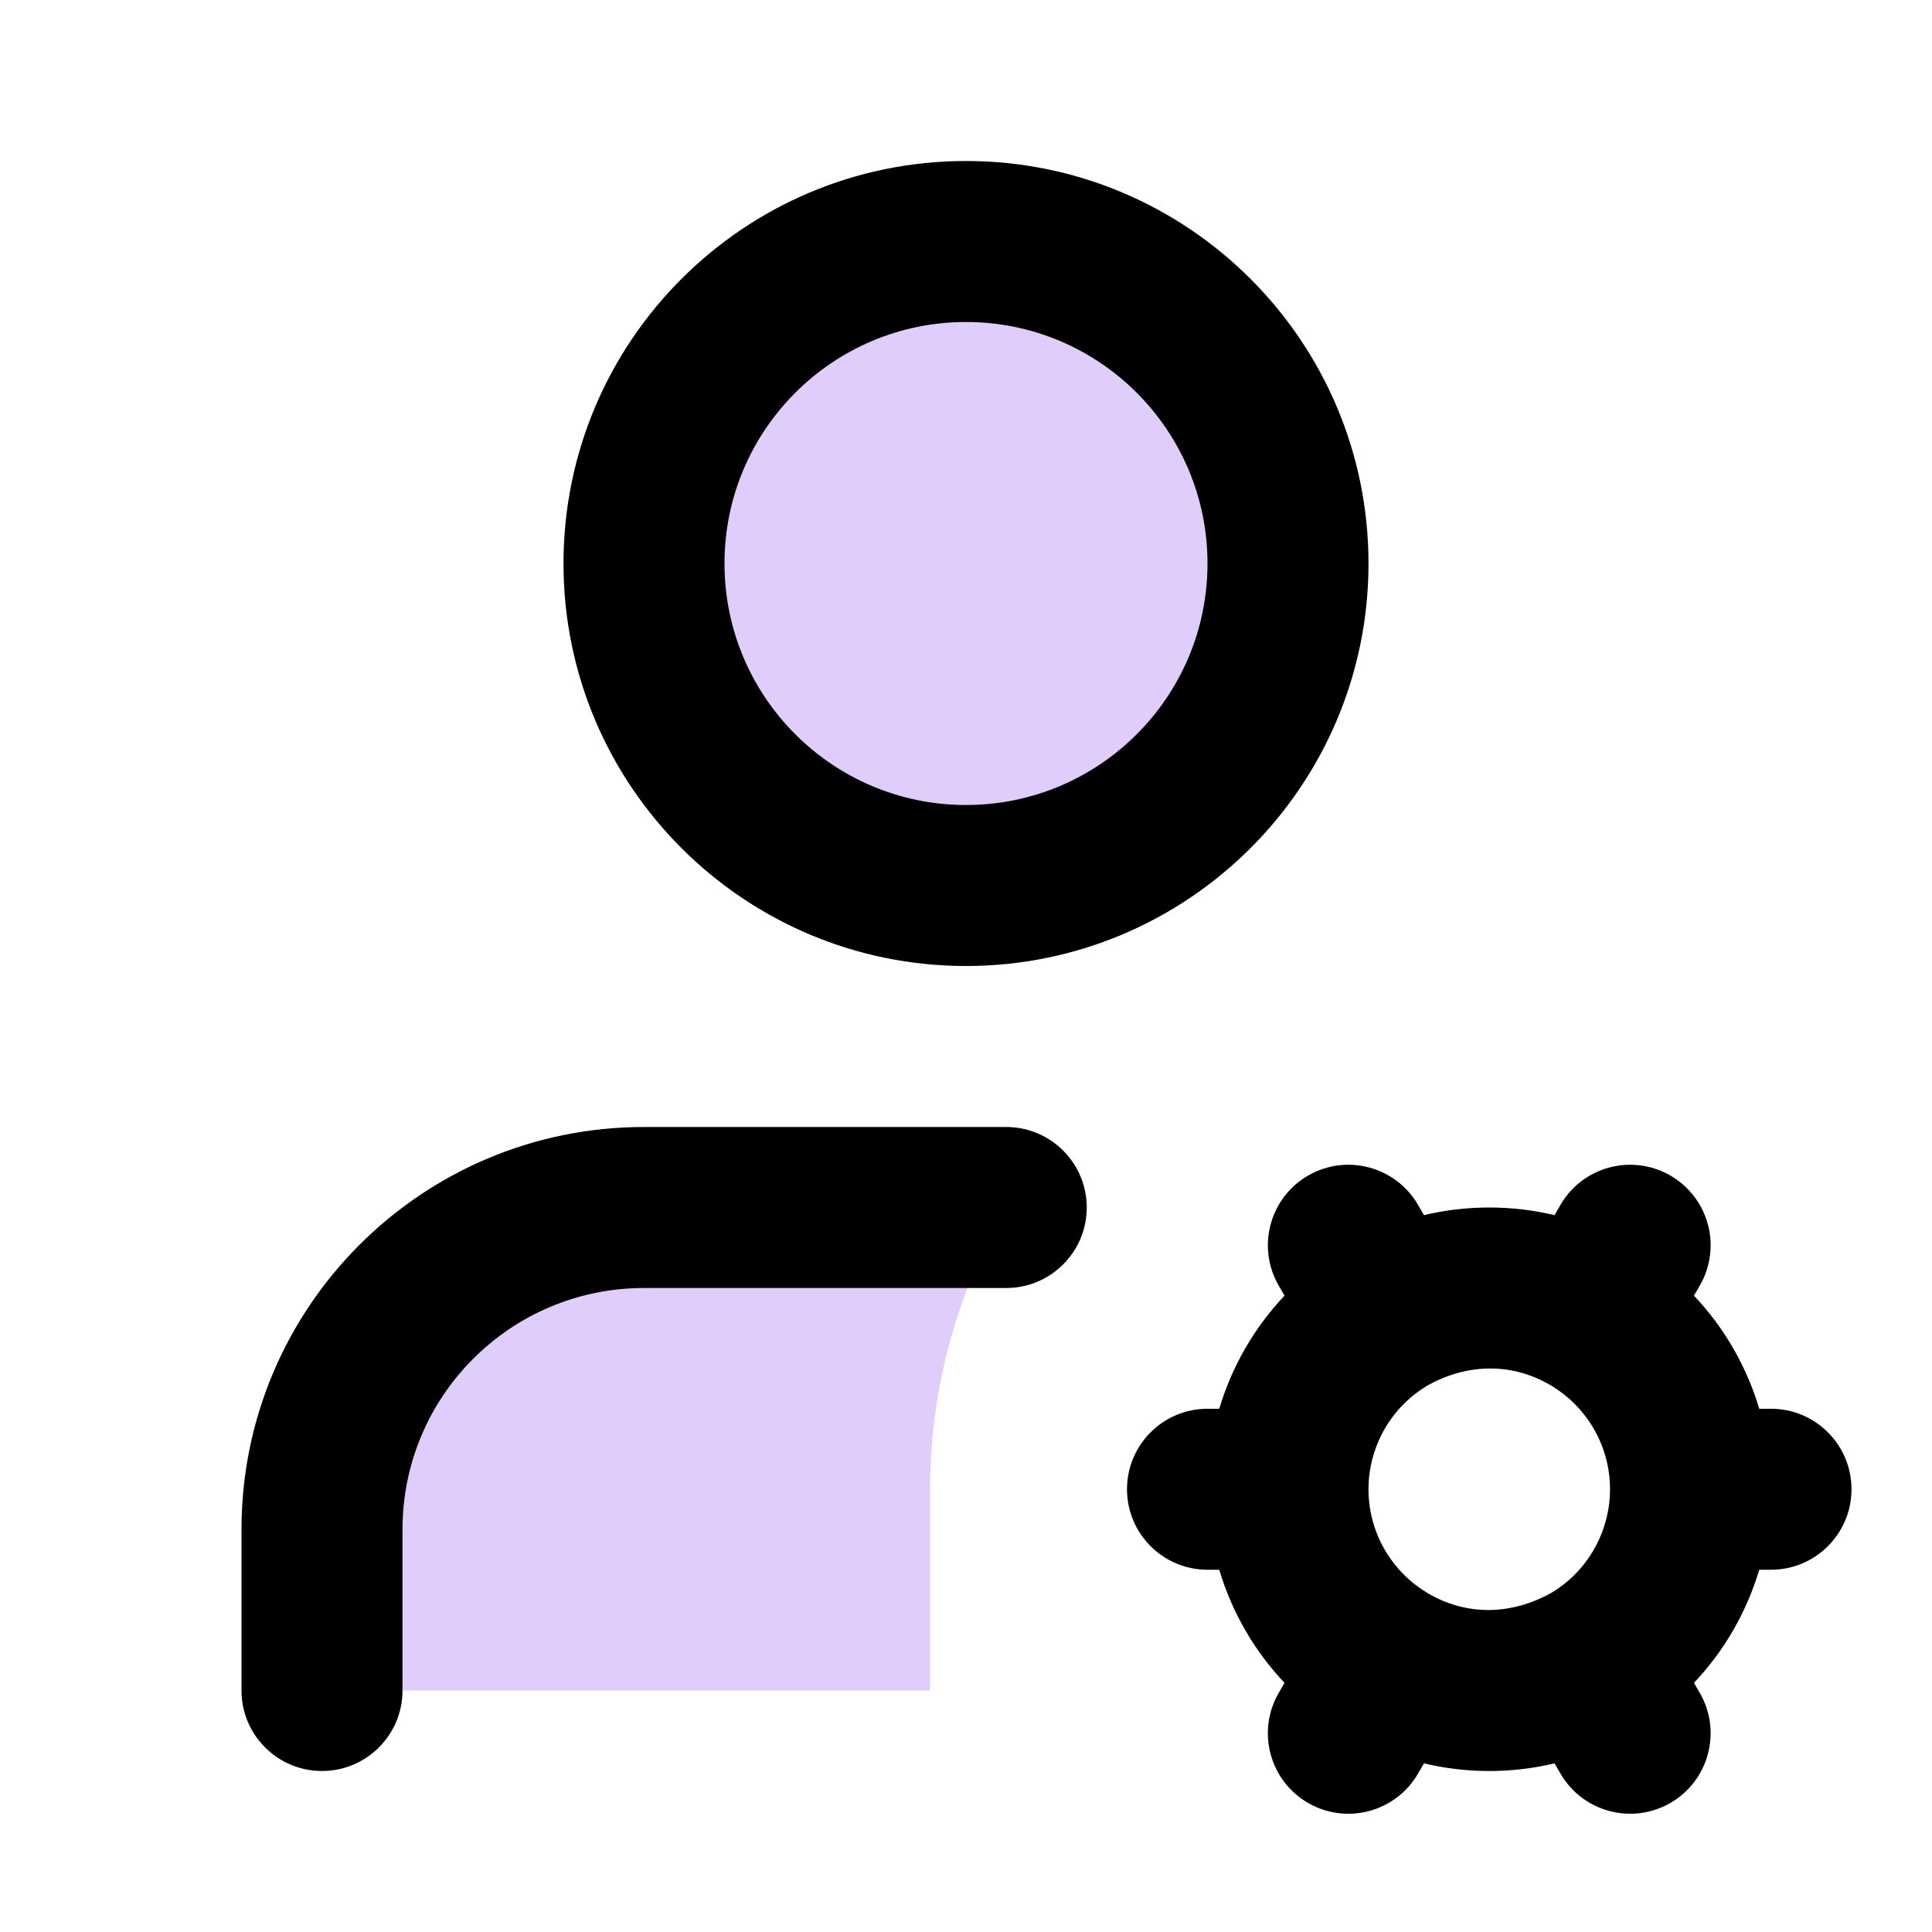
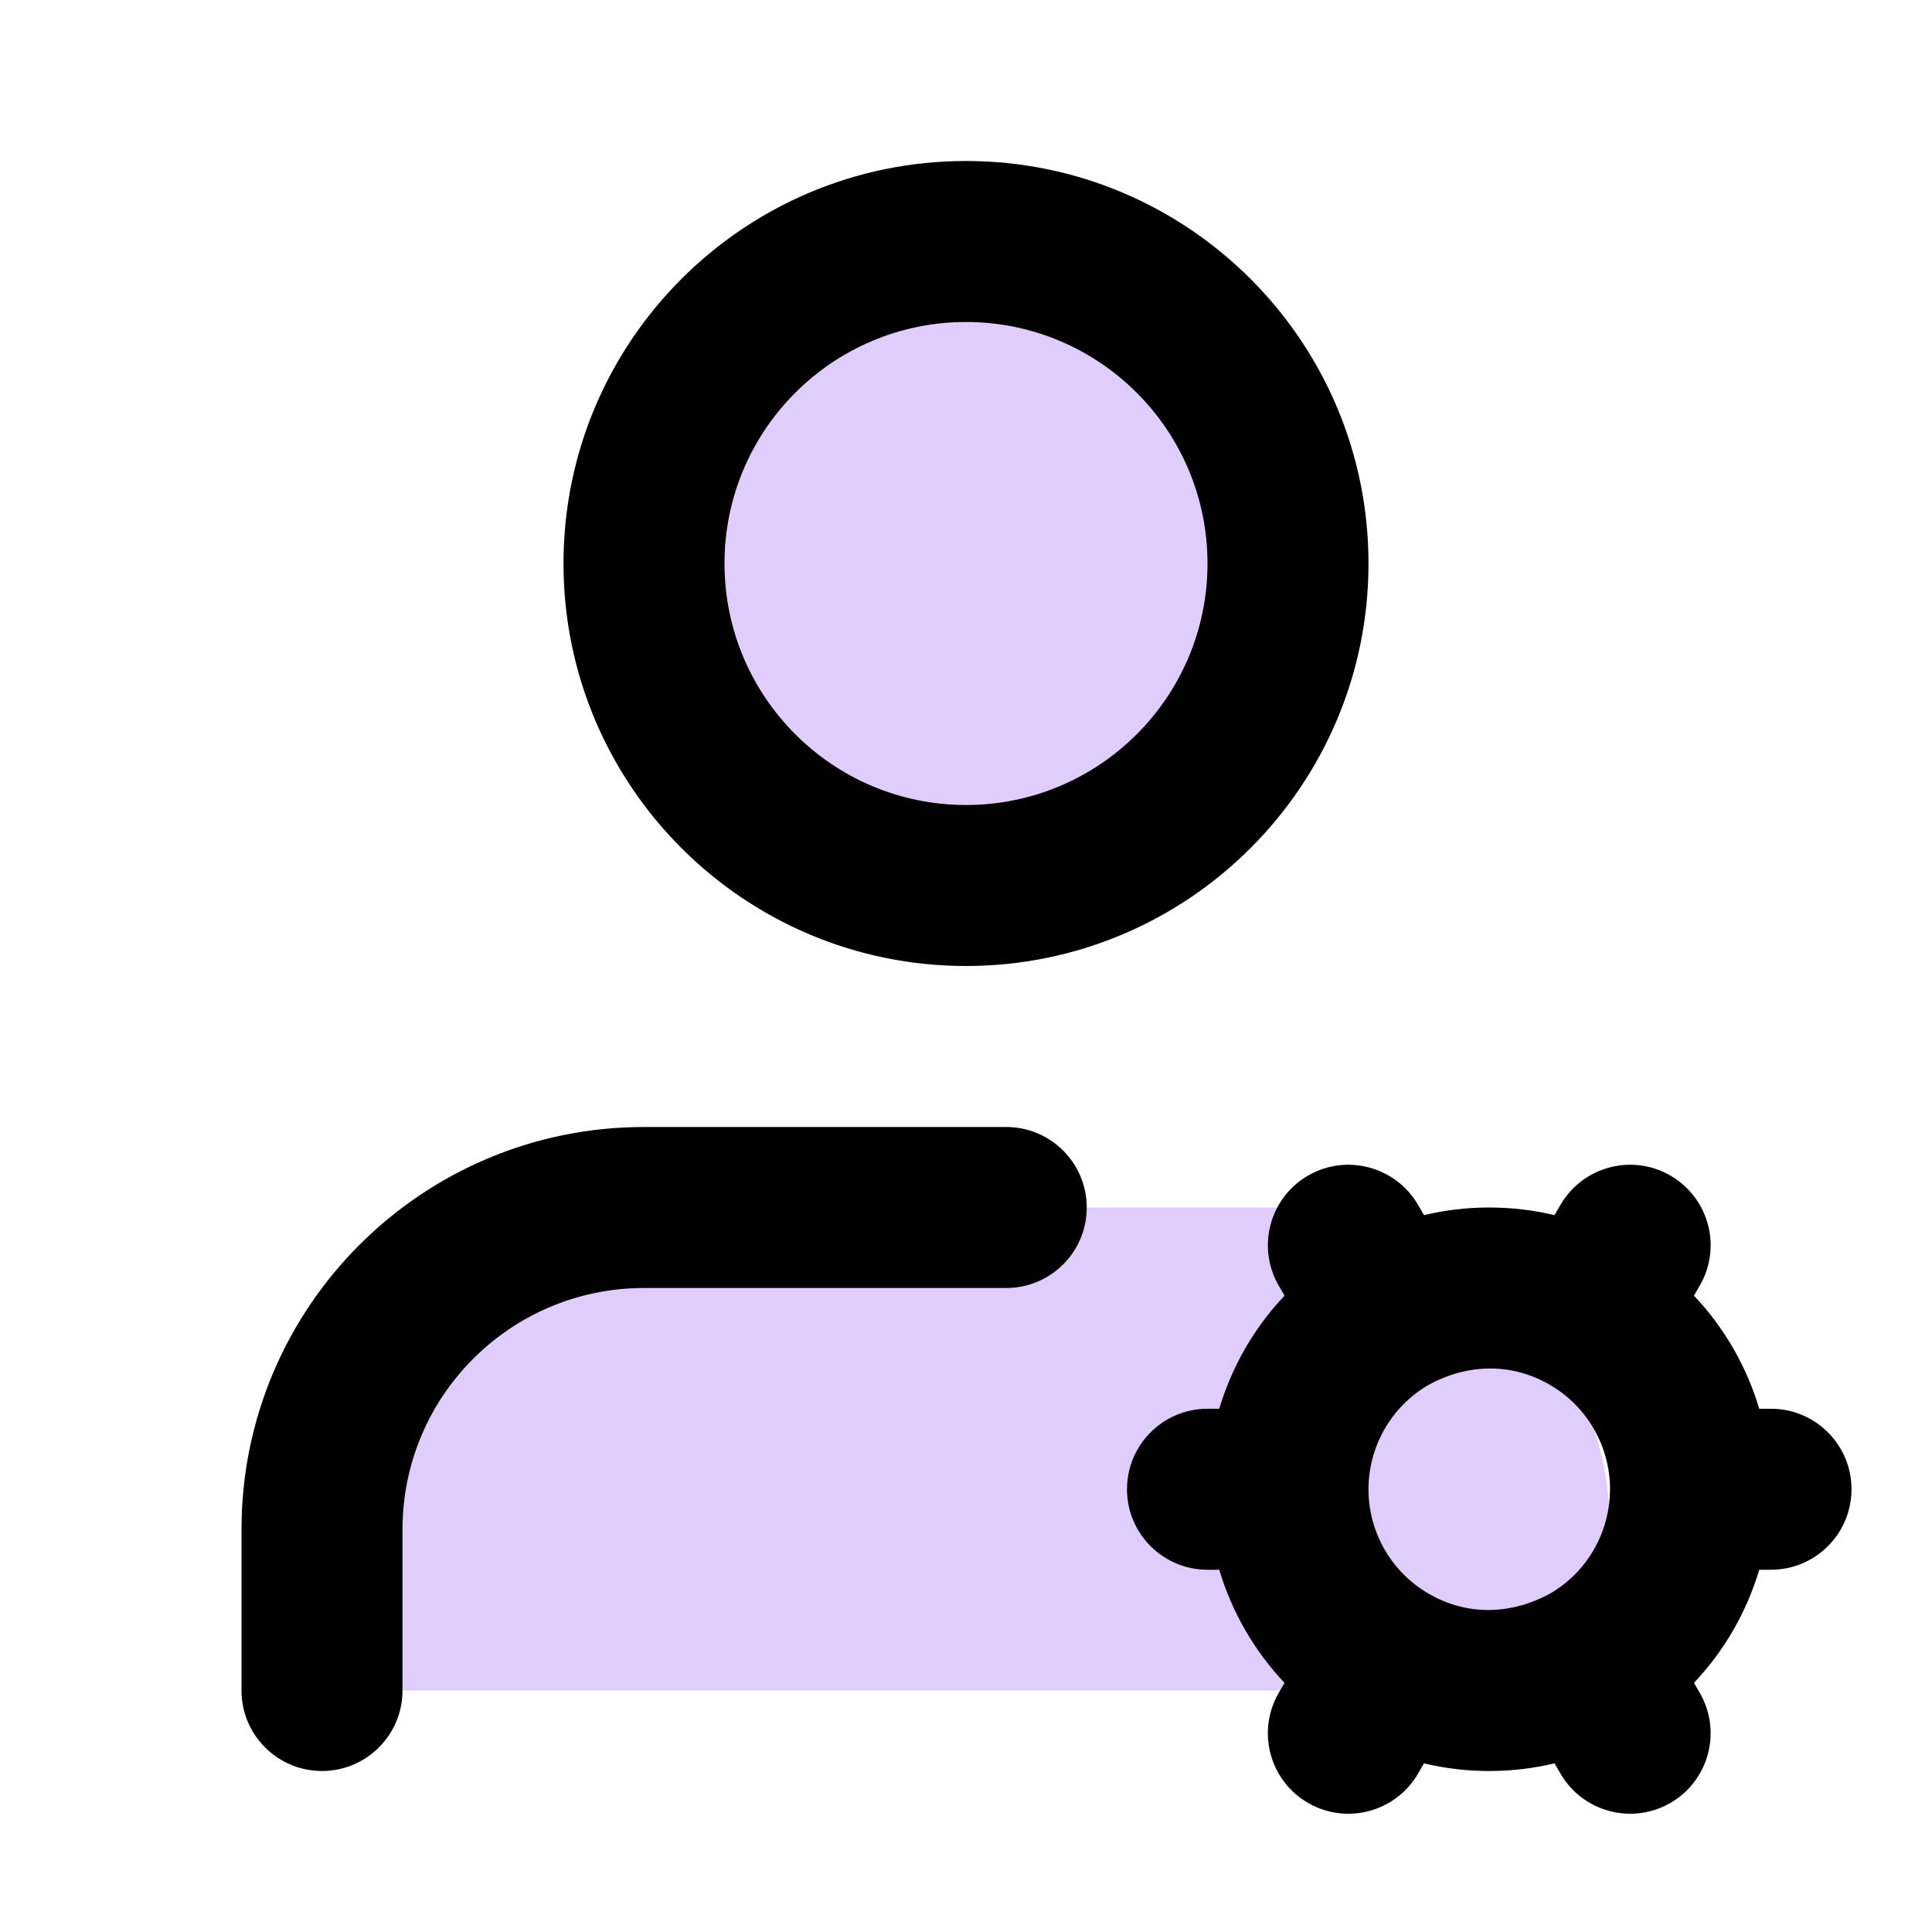
<svg xmlns="http://www.w3.org/2000/svg" width="24" height="24" viewBox="0 0 24 24" fill="none">
-   <path d="M12 11C9.791 11 8 9.209 8 7C8 4.791 9.791 3 12 3C14.209 3 16 4.791 16 7C16 9.209 14.209 11 12 11ZM4 21V19C4 16.791 5.791 15 8 15H12.5C11.88 16.062 11.554 17.27 11.554 18.5V21Z" fill="#8A38F5" fill-opacity="0.25" />
+   <path d="M12 11C9.791 11 8 9.209 8 7C8 4.791 9.791 3 12 3C14.209 3 16 4.791 16 7C16 9.209 14.209 11 12 11ZM4 21V19C4 16.791 5.791 15 8 15H16C18.209 15 20 16.791 20 19V21Z" fill="#8A38F5" fill-opacity="0.25" />
  <path d="M17 7C17 9.76 14.76 12 12 12C9.24 12 7 9.76 7 7C7 4.24 9.24 2 12 2C14.76 2 17 4.24 17 7ZM15 7C15 5.344 13.656 4 12 4C10.344 4 9 5.344 9 7C9 8.656 10.344 10 12 10C13.656 10 15 8.656 15 7ZM3 21V19C3 16.239 5.239 14 8 14H12.5C13.052 14 13.5 14.448 13.5 15C13.5 15.552 13.052 16 12.5 16H8C6.343 16 5 17.343 5 19V21C5 21.552 4.552 22 4 22C3.448 22 3 21.552 3 21ZM18.5 15C18.776 15 19.047 15.032 19.311 15.095L19.384 14.969C19.66 14.491 20.272 14.327 20.75 14.603C20.98 14.736 21.147 14.954 21.216 15.21C21.285 15.466 21.249 15.739 21.116 15.969L21.043 16.095C21.421 16.494 21.697 16.975 21.854 17.5H22C22.552 17.5 23 17.948 23 18.5C23 19.052 22.552 19.5 22 19.5H21.854C21.697 20.025 21.421 20.506 21.043 20.905L21.116 21.031C21.392 21.509 21.228 22.121 20.75 22.397C20.272 22.673 19.66 22.509 19.384 22.031L19.311 21.905C18.781 22.032 18.219 22.032 17.689 21.905L17.616 22.031C17.34 22.509 16.728 22.673 16.25 22.397C16.02 22.265 15.853 22.046 15.784 21.79C15.715 21.534 15.751 21.261 15.884 21.031L15.957 20.905C15.579 20.506 15.303 20.025 15.146 19.5H15C14.448 19.5 14 19.052 14 18.5C14 17.948 14.448 17.5 15 17.5H15.146C15.303 16.975 15.579 16.494 15.957 16.095L15.884 15.969C15.608 15.491 15.772 14.879 16.25 14.603C16.728 14.327 17.34 14.491 17.616 14.969L17.689 15.095C17.953 15.032 18.224 15 18.5 15ZM19.25 17.201C18.765 16.921 18.217 16.942 17.735 17.21C17.101 17.585 16.834 18.368 17.105 19.052C17.23 19.367 17.457 19.63 17.75 19.799C18.235 20.079 18.782 20.058 19.266 19.79C19.899 19.415 20.166 18.632 19.895 17.948C19.77 17.633 19.543 17.37 19.25 17.201Z" fill="black" />
</svg>
